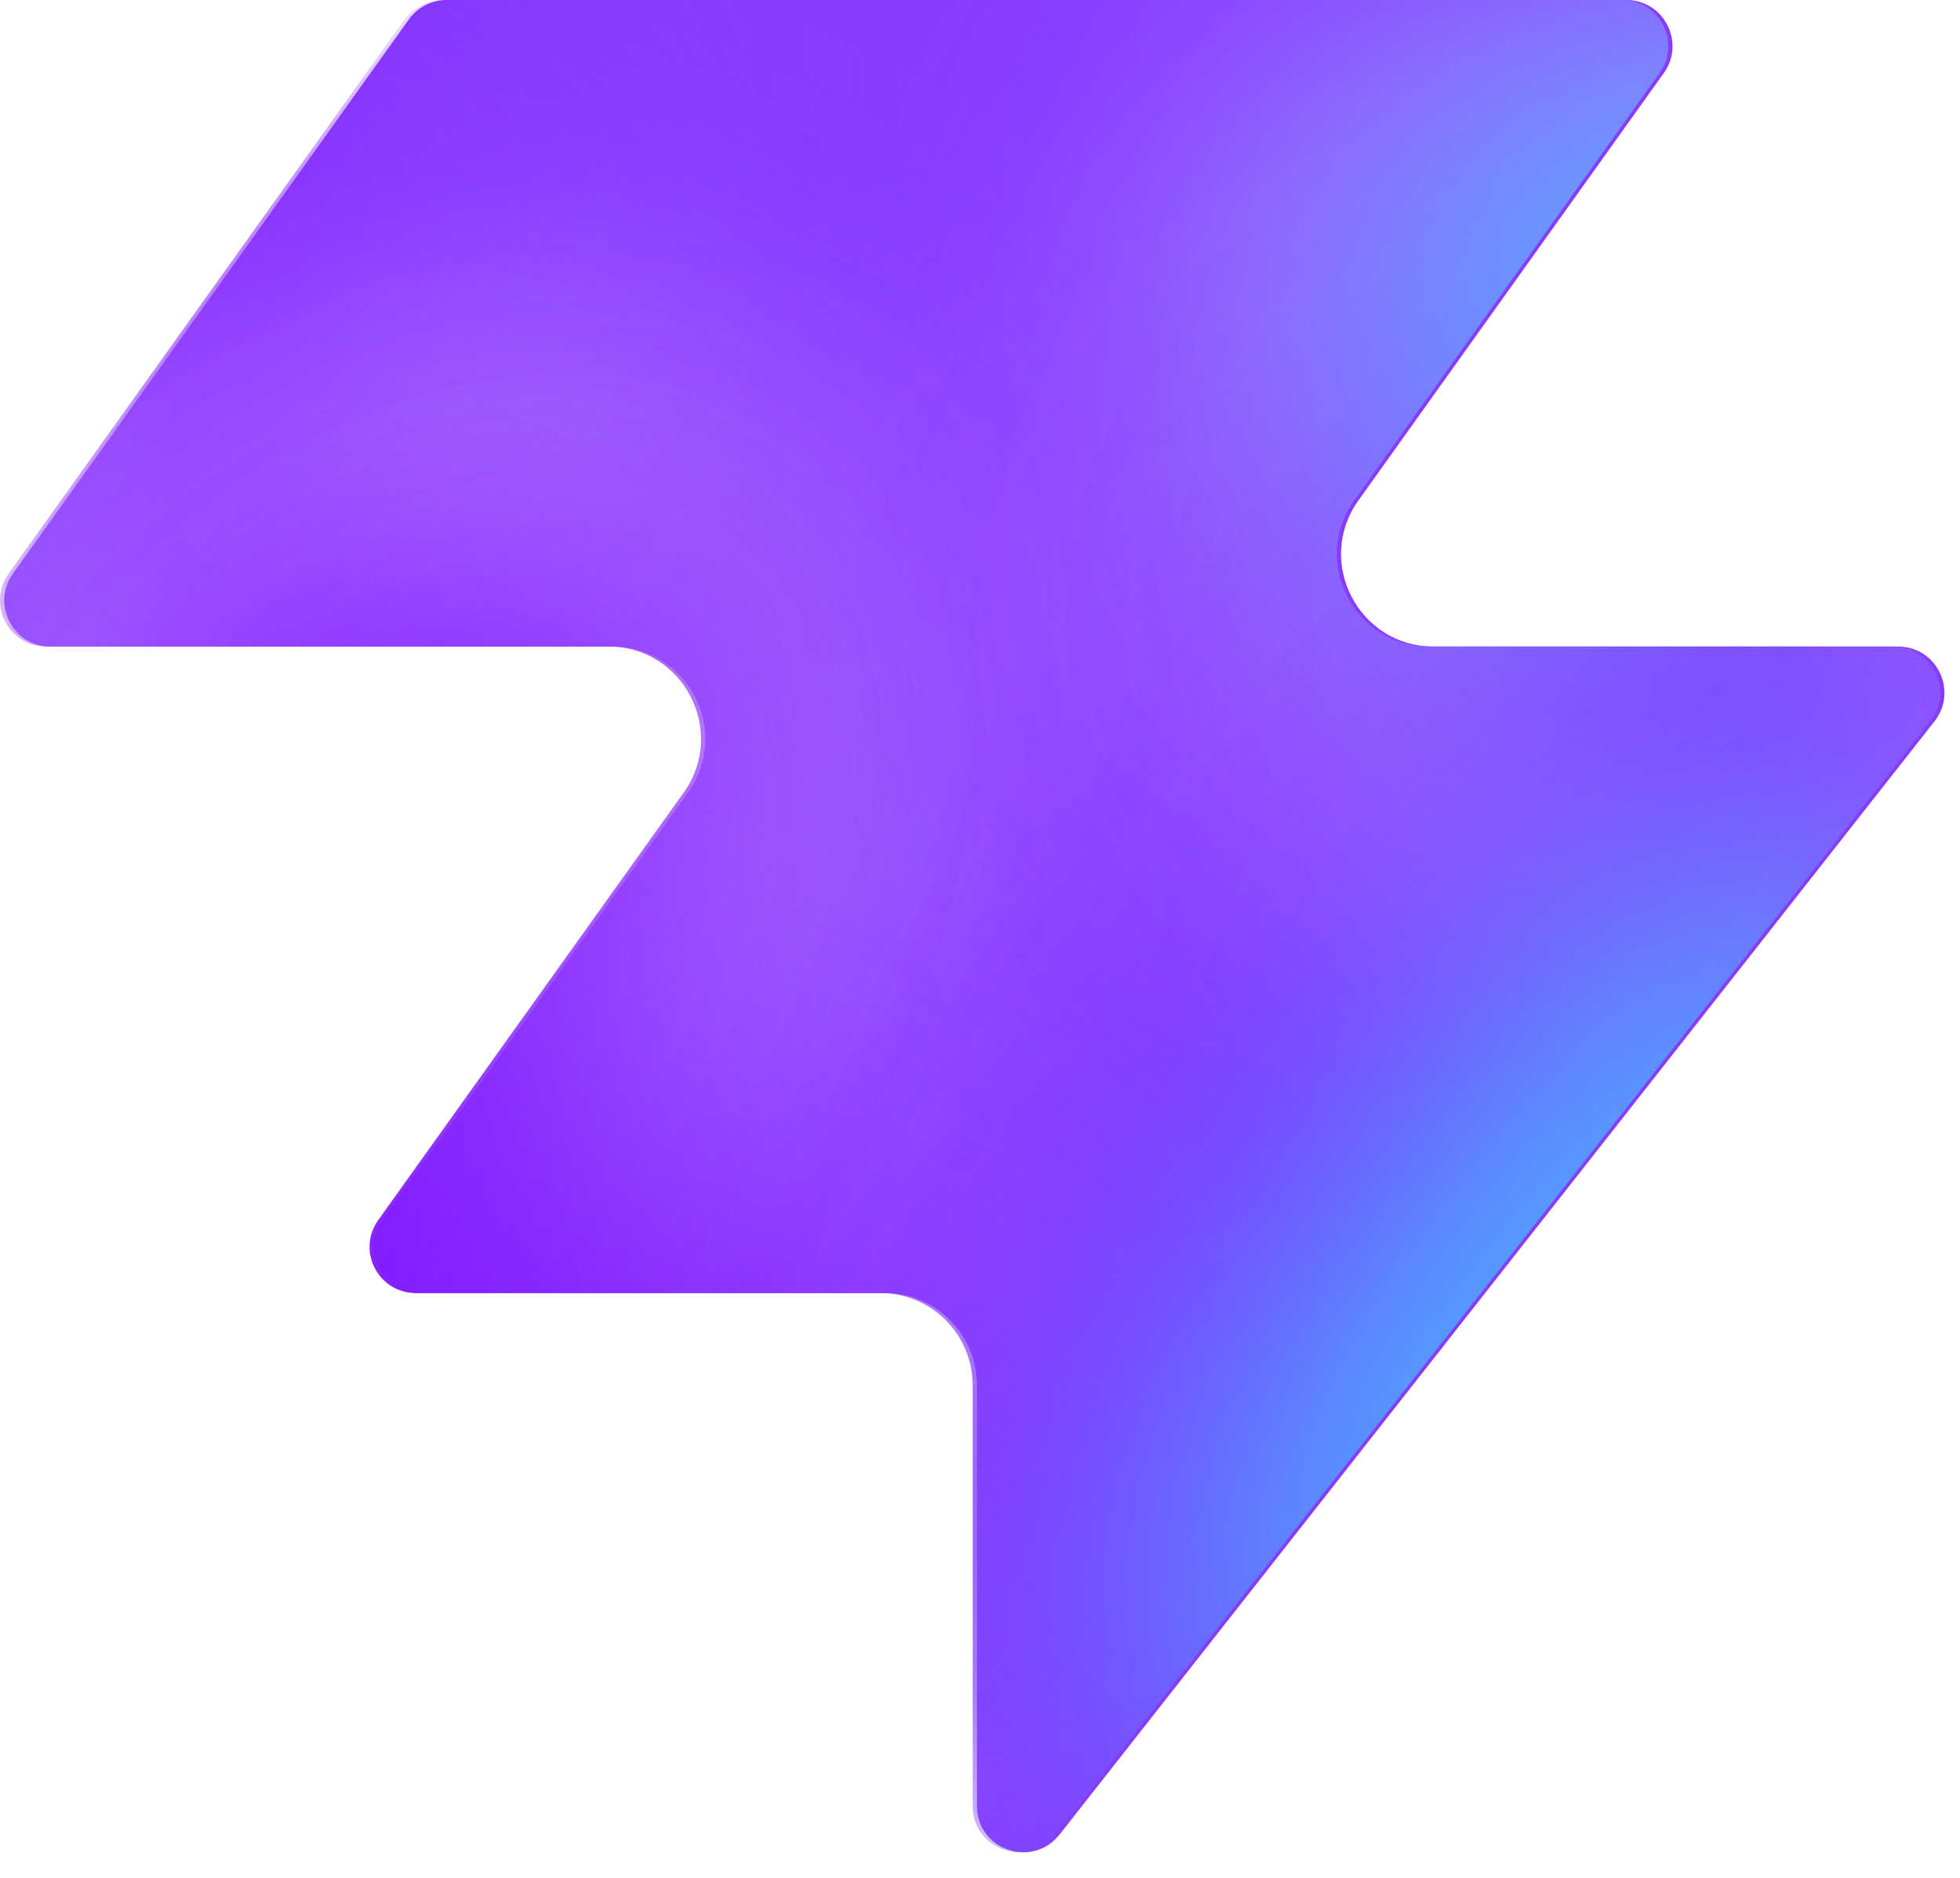
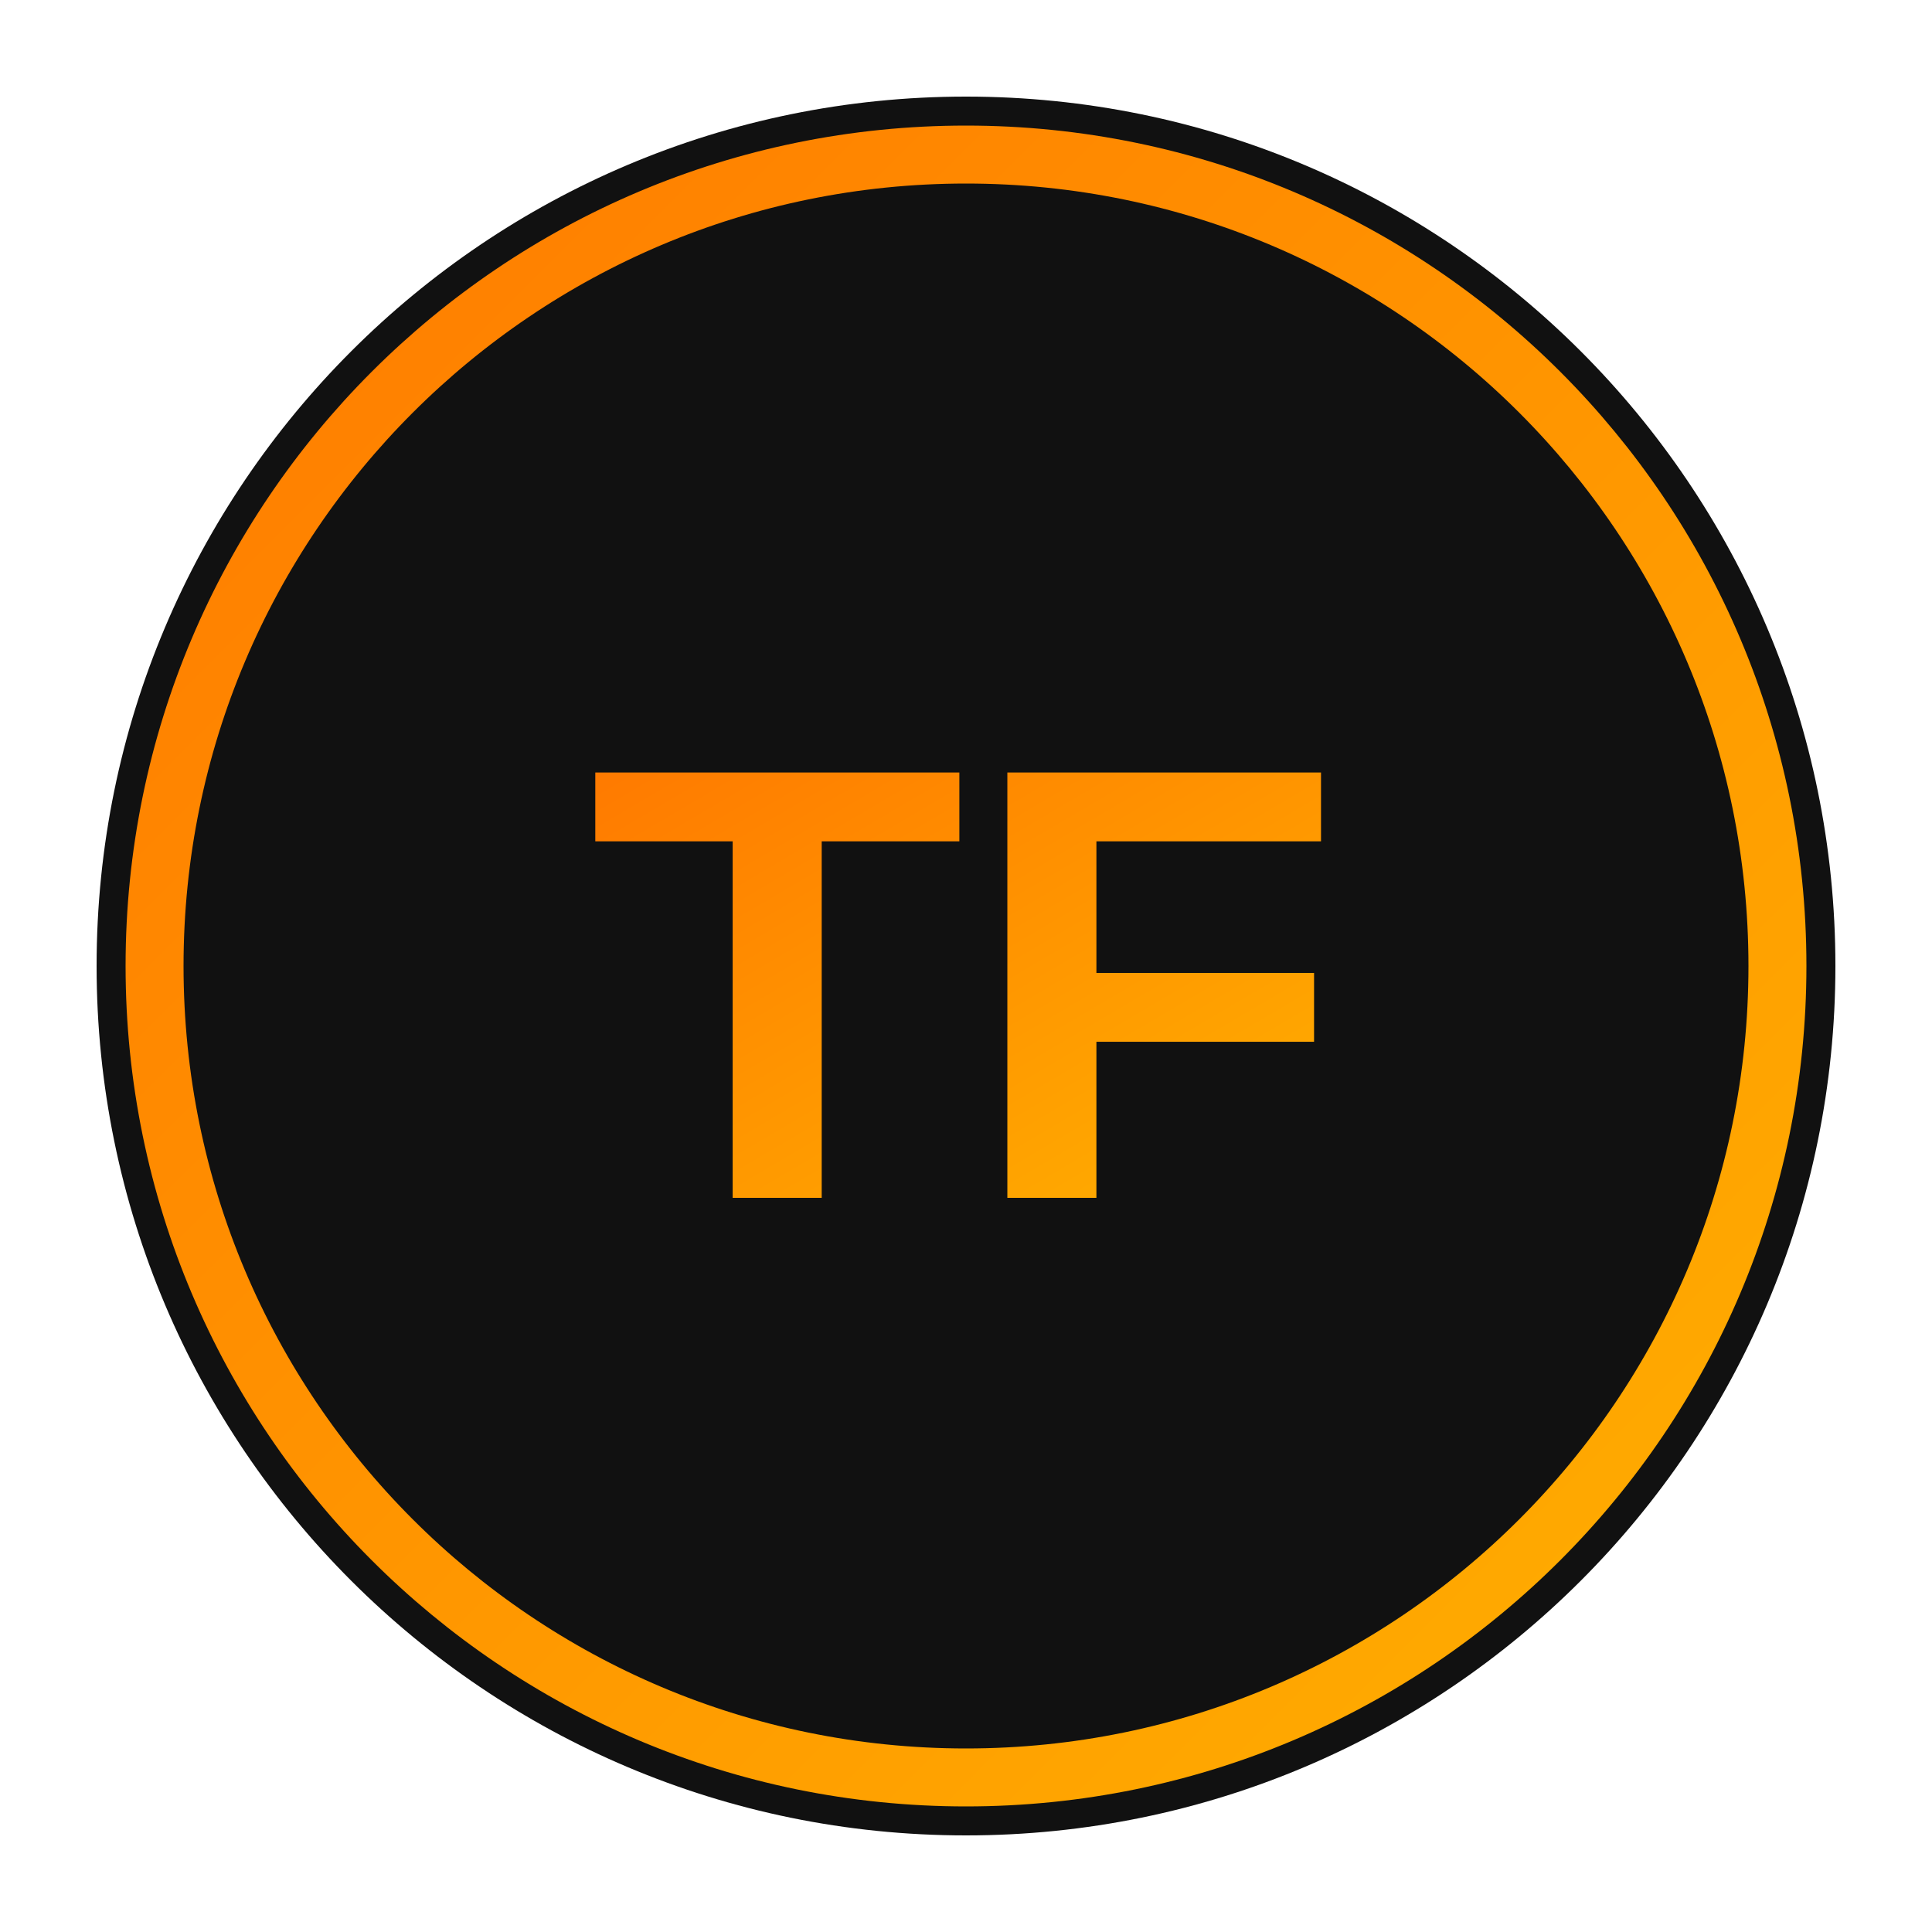
- <svg xmlns="http://www.w3.org/2000/svg" width="48" height="46" fill="none" viewBox="0 0 48 46">
-   <path fill="#863bff" d="M25.946 44.938c-.664.845-2.021.375-2.021-.698V33.937a2.26 2.26 0 0 0-2.262-2.262H10.287c-.92 0-1.456-1.04-.92-1.788l7.48-10.471c1.07-1.497 0-3.578-1.842-3.578H1.237c-.92 0-1.456-1.04-.92-1.788L10.013.474c.214-.297.556-.474.92-.474h28.894c.92 0 1.456 1.04.92 1.788l-7.48 10.471c-1.07 1.498 0 3.579 1.842 3.579h11.377c.943 0 1.473 1.088.89 1.83L25.947 44.94z" style="fill:#863bff;fill:color(display-p3 .525 .23 1);fill-opacity:1" />
-   <mask id="a" width="48" height="46" x="0" y="0" maskUnits="userSpaceOnUse" style="mask-type:alpha">
-     <path fill="#000" d="M25.842 44.938c-.664.844-2.021.375-2.021-.698V33.937a2.26 2.26 0 0 0-2.262-2.262H10.183c-.92 0-1.456-1.04-.92-1.788l7.48-10.471c1.07-1.498 0-3.579-1.842-3.579H1.133c-.92 0-1.456-1.04-.92-1.787L9.91.473c.214-.297.556-.474.92-.474h28.894c.92 0 1.456 1.04.92 1.788l-7.48 10.471c-1.07 1.498 0 3.578 1.842 3.578h11.377c.943 0 1.473 1.088.89 1.832L25.843 44.94z" style="fill:#000;fill-opacity:1" />
-   </mask>
-   <g mask="url(#a)">
-     <g filter="url(#b)">
-       <ellipse cx="5.508" cy="14.704" fill="#ede6ff" rx="5.508" ry="14.704" style="fill:#ede6ff;fill:color(display-p3 .927 .903 1);fill-opacity:1" transform="matrix(.00324 1 1 -.00324 -4.47 31.516)" />
-     </g>
-     <g filter="url(#c)">
-       <ellipse cx="10.399" cy="29.851" fill="#ede6ff" rx="10.399" ry="29.851" style="fill:#ede6ff;fill:color(display-p3 .927 .903 1);fill-opacity:1" transform="matrix(.00324 1 1 -.00324 -39.328 7.883)" />
-     </g>
-     <g filter="url(#d)">
-       <ellipse cx="5.508" cy="30.487" fill="#7e14ff" rx="5.508" ry="30.487" style="fill:#7e14ff;fill:color(display-p3 .492 .077 1);fill-opacity:1" transform="rotate(89.814 -25.913 -14.639)scale(1 -1)" />
-     </g>
-     <g filter="url(#e)">
-       <ellipse cx="5.508" cy="30.599" fill="#7e14ff" rx="5.508" ry="30.599" style="fill:#7e14ff;fill:color(display-p3 .492 .077 1);fill-opacity:1" transform="rotate(89.814 -32.644 -3.334)scale(1 -1)" />
-     </g>
-     <g filter="url(#f)">
-       <ellipse cx="5.508" cy="30.599" fill="#7e14ff" rx="5.508" ry="30.599" style="fill:#7e14ff;fill:color(display-p3 .492 .077 1);fill-opacity:1" transform="matrix(.00324 1 1 -.00324 -34.34 30.47)" />
-     </g>
-     <g filter="url(#g)">
-       <ellipse cx="14.072" cy="22.078" fill="#ede6ff" rx="14.072" ry="22.078" style="fill:#ede6ff;fill:color(display-p3 .927 .903 1);fill-opacity:1" transform="rotate(93.35 24.506 48.493)scale(-1 1)" />
-     </g>
-     <g filter="url(#h)">
-       <ellipse cx="3.47" cy="21.501" fill="#7e14ff" rx="3.47" ry="21.501" style="fill:#7e14ff;fill:color(display-p3 .492 .077 1);fill-opacity:1" transform="rotate(89.009 28.708 47.59)scale(-1 1)" />
-     </g>
-     <g filter="url(#i)">
-       <ellipse cx="3.47" cy="21.501" fill="#7e14ff" rx="3.47" ry="21.501" style="fill:#7e14ff;fill:color(display-p3 .492 .077 1);fill-opacity:1" transform="rotate(89.009 28.708 47.59)scale(-1 1)" />
-     </g>
-     <g filter="url(#j)">
-       <ellipse cx=".387" cy="8.972" fill="#7e14ff" rx="4.407" ry="29.108" style="fill:#7e14ff;fill:color(display-p3 .492 .077 1);fill-opacity:1" transform="rotate(39.51 .387 8.972)" />
-     </g>
-     <g filter="url(#k)">
-       <ellipse cx="47.523" cy="-6.092" fill="#7e14ff" rx="4.407" ry="29.108" style="fill:#7e14ff;fill:color(display-p3 .492 .077 1);fill-opacity:1" transform="rotate(37.892 47.523 -6.092)" />
-     </g>
-     <g filter="url(#l)">
-       <ellipse cx="41.412" cy="6.333" fill="#47bfff" rx="5.971" ry="9.665" style="fill:#47bfff;fill:color(display-p3 .28 .748 1);fill-opacity:1" transform="rotate(37.892 41.412 6.333)" />
-     </g>
-     <g filter="url(#m)">
-       <ellipse cx="-1.879" cy="38.332" fill="#7e14ff" rx="4.407" ry="29.108" style="fill:#7e14ff;fill:color(display-p3 .492 .077 1);fill-opacity:1" transform="rotate(37.892 -1.88 38.332)" />
-     </g>
-     <g filter="url(#n)">
-       <ellipse cx="-1.879" cy="38.332" fill="#7e14ff" rx="4.407" ry="29.108" style="fill:#7e14ff;fill:color(display-p3 .492 .077 1);fill-opacity:1" transform="rotate(37.892 -1.88 38.332)" />
-     </g>
-     <g filter="url(#o)">
-       <ellipse cx="35.651" cy="29.907" fill="#7e14ff" rx="4.407" ry="29.108" style="fill:#7e14ff;fill:color(display-p3 .492 .077 1);fill-opacity:1" transform="rotate(37.892 35.651 29.907)" />
-     </g>
-     <g filter="url(#p)">
-       <ellipse cx="38.418" cy="32.4" fill="#47bfff" rx="5.971" ry="15.297" style="fill:#47bfff;fill:color(display-p3 .28 .748 1);fill-opacity:1" transform="rotate(37.892 38.418 32.4)" />
-     </g>
-   </g>
+ <svg xmlns="http://www.w3.org/2000/svg" viewBox="0 0 100 100">
  <defs>
-     <filter id="b" width="60.045" height="41.654" x="-19.77" y="16.149" color-interpolation-filters="sRGB" filterUnits="userSpaceOnUse">
-       <feFlood flood-opacity="0" result="BackgroundImageFix" />
-       <feBlend in="SourceGraphic" in2="BackgroundImageFix" result="shape" />
-       <feGaussianBlur result="effect1_foregroundBlur_2002_17158" stdDeviation="7.659" />
-     </filter>
-     <filter id="c" width="90.34" height="51.437" x="-54.613" y="-7.533" color-interpolation-filters="sRGB" filterUnits="userSpaceOnUse">
-       <feFlood flood-opacity="0" result="BackgroundImageFix" />
-       <feBlend in="SourceGraphic" in2="BackgroundImageFix" result="shape" />
-       <feGaussianBlur result="effect1_foregroundBlur_2002_17158" stdDeviation="7.659" />
-     </filter>
-     <filter id="d" width="79.355" height="29.4" x="-49.64" y="2.03" color-interpolation-filters="sRGB" filterUnits="userSpaceOnUse">
-       <feFlood flood-opacity="0" result="BackgroundImageFix" />
-       <feBlend in="SourceGraphic" in2="BackgroundImageFix" result="shape" />
-       <feGaussianBlur result="effect1_foregroundBlur_2002_17158" stdDeviation="4.596" />
-     </filter>
-     <filter id="e" width="79.579" height="29.4" x="-45.045" y="20.029" color-interpolation-filters="sRGB" filterUnits="userSpaceOnUse">
-       <feFlood flood-opacity="0" result="BackgroundImageFix" />
-       <feBlend in="SourceGraphic" in2="BackgroundImageFix" result="shape" />
-       <feGaussianBlur result="effect1_foregroundBlur_2002_17158" stdDeviation="4.596" />
-     </filter>
-     <filter id="f" width="79.579" height="29.4" x="-43.513" y="21.178" color-interpolation-filters="sRGB" filterUnits="userSpaceOnUse">
-       <feFlood flood-opacity="0" result="BackgroundImageFix" />
-       <feBlend in="SourceGraphic" in2="BackgroundImageFix" result="shape" />
-       <feGaussianBlur result="effect1_foregroundBlur_2002_17158" stdDeviation="4.596" />
-     </filter>
-     <filter id="g" width="74.749" height="58.852" x="15.756" y="-17.901" color-interpolation-filters="sRGB" filterUnits="userSpaceOnUse">
-       <feFlood flood-opacity="0" result="BackgroundImageFix" />
-       <feBlend in="SourceGraphic" in2="BackgroundImageFix" result="shape" />
-       <feGaussianBlur result="effect1_foregroundBlur_2002_17158" stdDeviation="7.659" />
-     </filter>
-     <filter id="h" width="61.377" height="25.362" x="23.548" y="2.284" color-interpolation-filters="sRGB" filterUnits="userSpaceOnUse">
-       <feFlood flood-opacity="0" result="BackgroundImageFix" />
-       <feBlend in="SourceGraphic" in2="BackgroundImageFix" result="shape" />
-       <feGaussianBlur result="effect1_foregroundBlur_2002_17158" stdDeviation="4.596" />
-     </filter>
-     <filter id="i" width="61.377" height="25.362" x="23.548" y="2.284" color-interpolation-filters="sRGB" filterUnits="userSpaceOnUse">
-       <feFlood flood-opacity="0" result="BackgroundImageFix" />
-       <feBlend in="SourceGraphic" in2="BackgroundImageFix" result="shape" />
-       <feGaussianBlur result="effect1_foregroundBlur_2002_17158" stdDeviation="4.596" />
-     </filter>
-     <filter id="j" width="56.045" height="63.649" x="-27.636" y="-22.853" color-interpolation-filters="sRGB" filterUnits="userSpaceOnUse">
-       <feFlood flood-opacity="0" result="BackgroundImageFix" />
-       <feBlend in="SourceGraphic" in2="BackgroundImageFix" result="shape" />
-       <feGaussianBlur result="effect1_foregroundBlur_2002_17158" stdDeviation="4.596" />
-     </filter>
-     <filter id="k" width="54.814" height="64.646" x="20.116" y="-38.415" color-interpolation-filters="sRGB" filterUnits="userSpaceOnUse">
-       <feFlood flood-opacity="0" result="BackgroundImageFix" />
-       <feBlend in="SourceGraphic" in2="BackgroundImageFix" result="shape" />
-       <feGaussianBlur result="effect1_foregroundBlur_2002_17158" stdDeviation="4.596" />
-     </filter>
-     <filter id="l" width="33.541" height="35.313" x="24.641" y="-11.323" color-interpolation-filters="sRGB" filterUnits="userSpaceOnUse">
-       <feFlood flood-opacity="0" result="BackgroundImageFix" />
-       <feBlend in="SourceGraphic" in2="BackgroundImageFix" result="shape" />
-       <feGaussianBlur result="effect1_foregroundBlur_2002_17158" stdDeviation="4.596" />
-     </filter>
-     <filter id="m" width="54.814" height="64.646" x="-29.286" y="6.009" color-interpolation-filters="sRGB" filterUnits="userSpaceOnUse">
-       <feFlood flood-opacity="0" result="BackgroundImageFix" />
-       <feBlend in="SourceGraphic" in2="BackgroundImageFix" result="shape" />
-       <feGaussianBlur result="effect1_foregroundBlur_2002_17158" stdDeviation="4.596" />
-     </filter>
-     <filter id="n" width="54.814" height="64.646" x="-29.286" y="6.009" color-interpolation-filters="sRGB" filterUnits="userSpaceOnUse">
-       <feFlood flood-opacity="0" result="BackgroundImageFix" />
-       <feBlend in="SourceGraphic" in2="BackgroundImageFix" result="shape" />
-       <feGaussianBlur result="effect1_foregroundBlur_2002_17158" stdDeviation="4.596" />
-     </filter>
-     <filter id="o" width="54.814" height="64.646" x="8.244" y="-2.416" color-interpolation-filters="sRGB" filterUnits="userSpaceOnUse">
-       <feFlood flood-opacity="0" result="BackgroundImageFix" />
-       <feBlend in="SourceGraphic" in2="BackgroundImageFix" result="shape" />
-       <feGaussianBlur result="effect1_foregroundBlur_2002_17158" stdDeviation="4.596" />
-     </filter>
-     <filter id="p" width="39.409" height="43.623" x="18.713" y="10.588" color-interpolation-filters="sRGB" filterUnits="userSpaceOnUse">
-       <feFlood flood-opacity="0" result="BackgroundImageFix" />
-       <feBlend in="SourceGraphic" in2="BackgroundImageFix" result="shape" />
-       <feGaussianBlur result="effect1_foregroundBlur_2002_17158" stdDeviation="4.596" />
-     </filter>
+     <linearGradient id="grad" x1="0%" y1="0%" x2="100%" y2="100%">
+       <stop offset="0%" style="stop-color:#ff7a00" />
+       <stop offset="100%" style="stop-color:#ffb000" />
+     </linearGradient>
  </defs>
+   <circle cx="50" cy="50" r="45" fill="#111" />
+   <circle cx="50" cy="50" r="42" fill="none" stroke="url(#grad)" stroke-width="3" />
+   <text x="50" y="62" font-family="Arial, sans-serif" font-size="32" font-weight="bold" fill="url(#grad)" text-anchor="middle">TF</text>
</svg>
